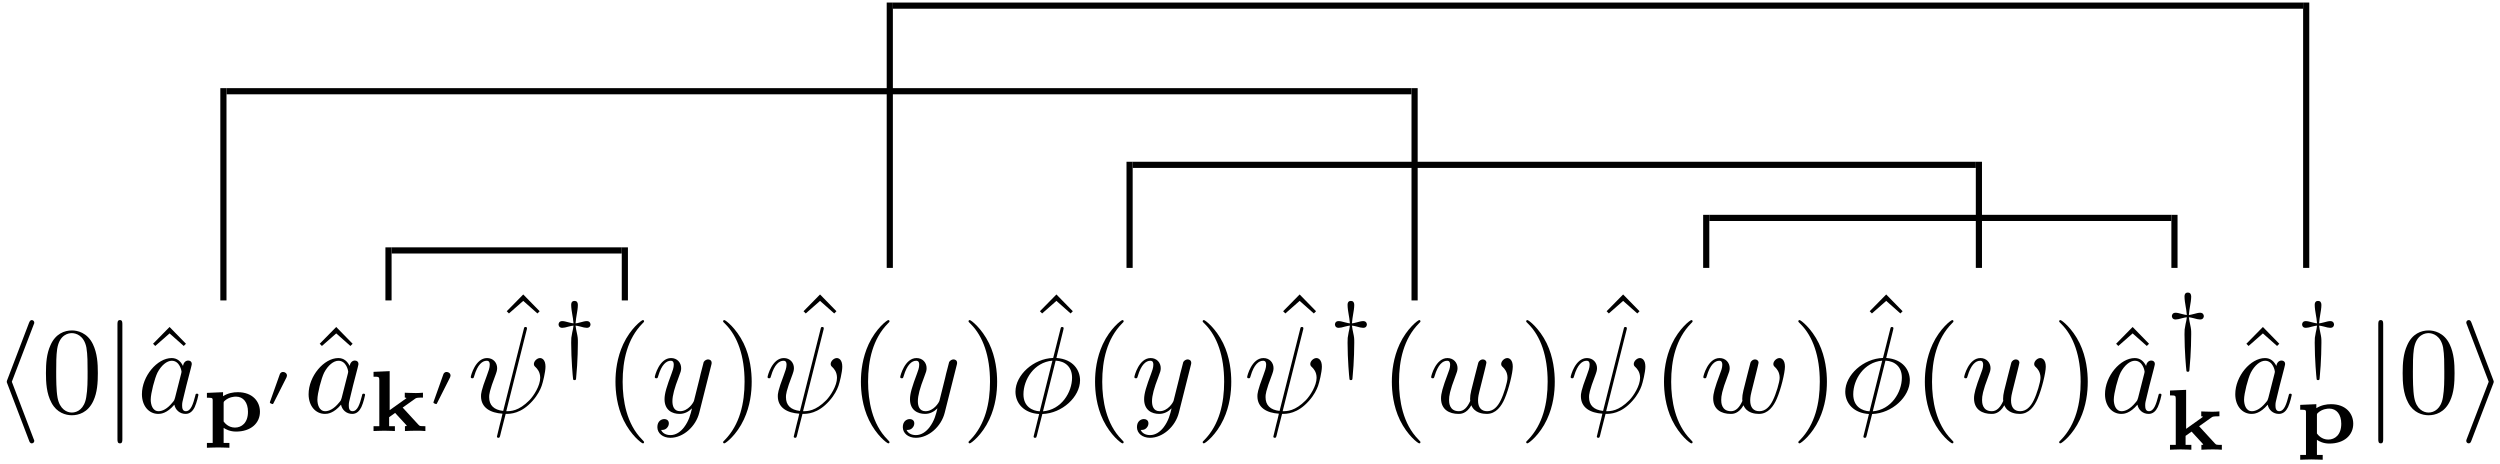
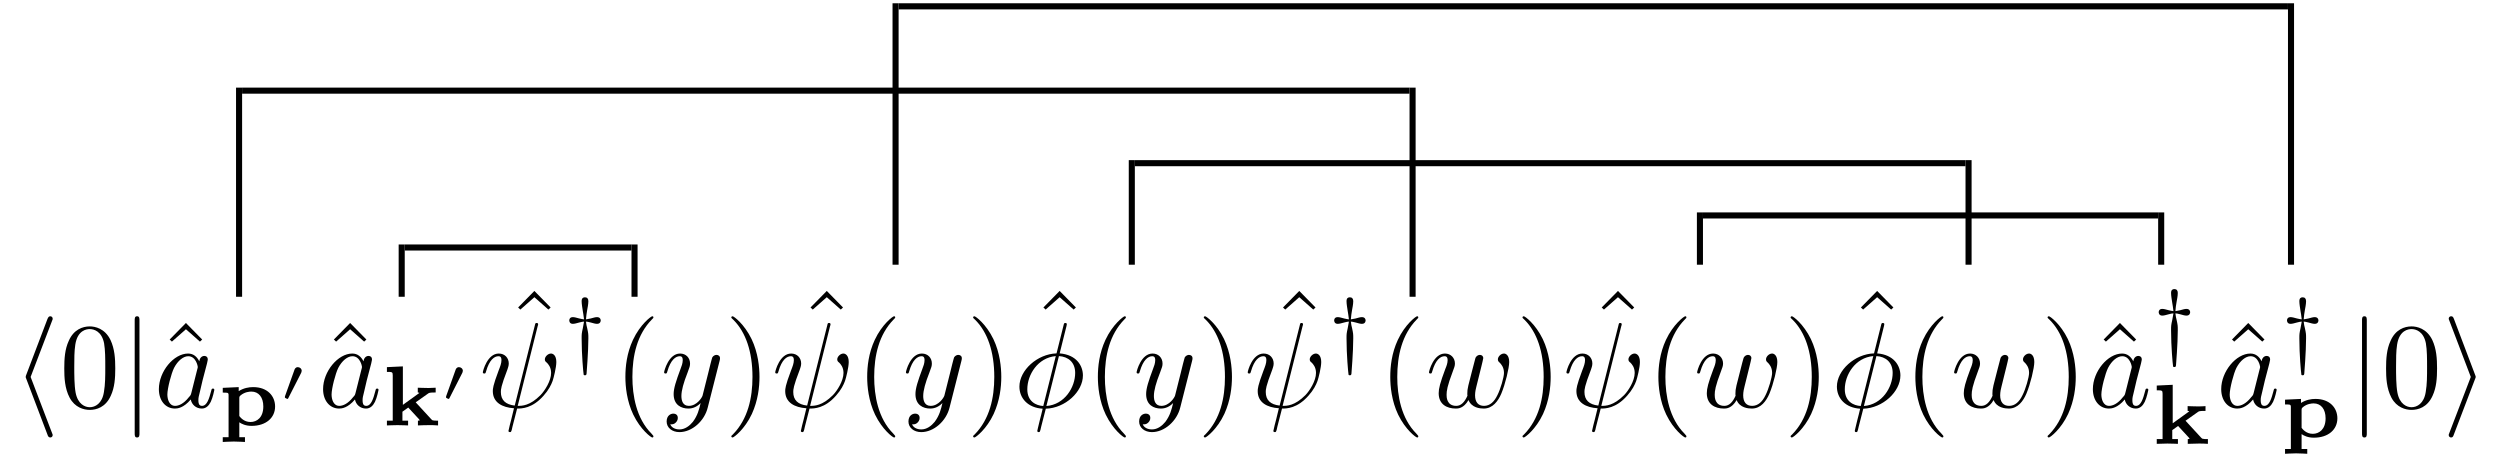
- <svg xmlns="http://www.w3.org/2000/svg" xmlns:xlink="http://www.w3.org/1999/xlink" width="724pt" height="134.36pt" viewBox="0 0 724 134.36">
+ <svg xmlns="http://www.w3.org/2000/svg" xmlns:xlink="http://www.w3.org/1999/xlink" width="262pt" height="49.13pt" viewBox="0 0 262 49.13">
  <defs>
    <g>
      <g id="glyph-0-0">
-         <path d="M 11.703 -25.422 C 11.891 -25.812 11.891 -25.891 11.891 -26.062 C 11.891 -26.453 11.562 -26.781 11.172 -26.781 C 10.859 -26.781 10.609 -26.594 10.359 -25.953 L 4.109 -9.562 C 4.031 -9.359 3.922 -9.141 3.922 -8.922 C 3.922 -8.812 3.922 -8.75 4.109 -8.312 L 10.359 8.062 C 10.5 8.469 10.672 8.922 11.172 8.922 C 11.562 8.922 11.891 8.609 11.891 8.219 C 11.891 8.109 11.891 8.031 11.703 7.641 L 5.391 -8.922 Z M 11.703 -25.422 " />
+         <path d="M 4.172 -9.062 C 4.234 -9.203 4.234 -9.219 4.234 -9.281 C 4.234 -9.422 4.125 -9.531 3.984 -9.531 C 3.859 -9.531 3.781 -9.469 3.688 -9.25 L 1.469 -3.406 C 1.438 -3.328 1.406 -3.25 1.406 -3.172 C 1.406 -3.141 1.406 -3.109 1.469 -2.969 L 3.688 2.875 C 3.734 3.016 3.797 3.172 3.984 3.172 C 4.125 3.172 4.234 3.062 4.234 2.922 C 4.234 2.891 4.234 2.859 4.172 2.719 L 1.922 -3.172 Z M 4.172 -9.062 " />
      </g>
      <g id="glyph-0-1">
-         <path d="M 9.75 -8.312 C 9.922 -8.75 9.922 -8.812 9.922 -8.922 C 9.922 -9.031 9.922 -9.109 9.75 -9.531 L 3.5 -25.953 C 3.281 -26.562 3.078 -26.781 2.672 -26.781 C 2.281 -26.781 1.969 -26.453 1.969 -26.062 C 1.969 -25.953 1.969 -25.891 2.141 -25.484 L 8.469 -8.922 L 2.141 7.562 C 1.969 7.969 1.969 8.031 1.969 8.219 C 1.969 8.609 2.281 8.922 2.672 8.922 C 3.141 8.922 3.281 8.562 3.422 8.219 Z M 9.75 -8.312 " />
+         <path d="M 3.469 -2.969 C 3.531 -3.109 3.531 -3.141 3.531 -3.172 C 3.531 -3.219 3.531 -3.25 3.469 -3.391 L 1.25 -9.25 C 1.172 -9.469 1.094 -9.531 0.953 -9.531 C 0.812 -9.531 0.703 -9.422 0.703 -9.281 C 0.703 -9.25 0.703 -9.219 0.766 -9.078 L 3.016 -3.172 L 0.766 2.703 C 0.703 2.844 0.703 2.859 0.703 2.922 C 0.703 3.062 0.812 3.172 0.953 3.172 C 1.125 3.172 1.172 3.047 1.219 2.922 Z M 3.469 -2.969 " />
      </g>
      <g id="glyph-1-0">
-         <path d="M 16.422 -11.422 C 16.422 -14.281 16.25 -17.141 15 -19.781 C 13.359 -23.203 10.422 -23.781 8.922 -23.781 C 6.781 -23.781 4.172 -22.844 2.719 -19.531 C 1.578 -17.062 1.391 -14.281 1.391 -11.422 C 1.391 -8.75 1.531 -5.531 3 -2.828 C 4.531 0.078 7.141 0.781 8.891 0.781 C 10.812 0.781 13.531 0.031 15.109 -3.359 C 16.25 -5.812 16.422 -8.609 16.422 -11.422 Z M 8.891 0 C 7.5 0 5.391 -0.891 4.75 -4.312 C 4.359 -6.469 4.359 -9.75 4.359 -11.859 C 4.359 -14.141 4.359 -16.5 4.641 -18.422 C 5.312 -22.672 8 -23 8.891 -23 C 10.062 -23 12.422 -22.344 13.109 -18.812 C 13.453 -16.812 13.453 -14.109 13.453 -11.859 C 13.453 -9.172 13.453 -6.75 13.062 -4.469 C 12.531 -1.078 10.5 0 8.891 0 Z M 8.891 0 " />
+         <path d="M 5.844 -4.062 C 5.844 -5.094 5.781 -6.109 5.344 -7.047 C 4.75 -8.266 3.719 -8.469 3.172 -8.469 C 2.422 -8.469 1.484 -8.141 0.969 -6.953 C 0.562 -6.078 0.5 -5.094 0.5 -4.062 C 0.5 -3.109 0.547 -1.969 1.062 -1 C 1.609 0.031 2.547 0.281 3.172 0.281 C 3.859 0.281 4.828 0.016 5.375 -1.203 C 5.781 -2.078 5.844 -3.062 5.844 -4.062 Z M 3.172 0 C 2.672 0 1.922 -0.312 1.688 -1.531 C 1.547 -2.297 1.547 -3.469 1.547 -4.219 C 1.547 -5.031 1.547 -5.875 1.656 -6.562 C 1.891 -8.078 2.844 -8.188 3.172 -8.188 C 3.594 -8.188 4.422 -7.969 4.672 -6.703 C 4.797 -5.984 4.797 -5.031 4.797 -4.219 C 4.797 -3.266 4.797 -2.406 4.656 -1.594 C 4.469 -0.375 3.734 0 3.172 0 Z M 3.172 0 " />
      </g>
      <g id="glyph-1-1">
-         <path d="M 8.922 -24.781 L 4.141 -19.922 L 4.781 -19.281 L 8.922 -22.922 L 13.031 -19.281 L 13.672 -19.922 Z M 8.922 -24.781 " />
+         <path d="M 3.172 -8.828 L 1.469 -7.094 L 1.703 -6.875 L 3.172 -8.172 L 4.641 -6.875 L 4.875 -7.094 Z M 3.172 -8.828 " />
      </g>
      <g id="glyph-1-2">
-         <path d="M 11.812 8.562 C 11.812 8.469 11.812 8.391 11.203 7.781 C 6.75 3.281 5.609 -3.469 5.609 -8.922 C 5.609 -15.141 6.969 -21.344 11.359 -25.812 C 11.812 -26.234 11.812 -26.312 11.812 -26.422 C 11.812 -26.672 11.672 -26.781 11.453 -26.781 C 11.109 -26.781 7.891 -24.344 5.781 -19.812 C 3.969 -15.891 3.531 -11.922 3.531 -8.922 C 3.531 -6.141 3.922 -1.828 5.891 2.219 C 8.031 6.609 11.109 8.922 11.453 8.922 C 11.672 8.922 11.812 8.812 11.812 8.562 Z M 11.812 8.562 " />
+         <path d="M 4.203 3.047 C 4.203 3.016 4.203 2.984 4 2.766 C 2.406 1.172 2 -1.234 2 -3.172 C 2 -5.391 2.484 -7.609 4.047 -9.203 C 4.203 -9.344 4.203 -9.375 4.203 -9.406 C 4.203 -9.5 4.156 -9.531 4.078 -9.531 C 3.953 -9.531 2.812 -8.672 2.062 -7.062 C 1.406 -5.656 1.266 -4.25 1.266 -3.172 C 1.266 -2.188 1.406 -0.656 2.094 0.781 C 2.859 2.359 3.953 3.172 4.078 3.172 C 4.156 3.172 4.203 3.141 4.203 3.047 Z M 4.203 3.047 " />
      </g>
      <g id="glyph-1-3">
-         <path d="M 10.312 -8.922 C 10.312 -11.703 9.922 -16.031 7.969 -20.062 C 5.812 -24.453 2.75 -26.781 2.391 -26.781 C 2.172 -26.781 2.031 -26.641 2.031 -26.422 C 2.031 -26.312 2.031 -26.234 2.719 -25.594 C 6.219 -22.062 8.25 -16.391 8.25 -8.922 C 8.25 -2.828 6.922 3.469 2.5 7.969 C 2.031 8.391 2.031 8.469 2.031 8.562 C 2.031 8.781 2.172 8.922 2.391 8.922 C 2.75 8.922 5.969 6.5 8.062 1.969 C 9.891 -1.969 10.312 -5.922 10.312 -8.922 Z M 10.312 -8.922 " />
+         <path d="M 3.672 -3.172 C 3.672 -4.172 3.531 -5.703 2.844 -7.141 C 2.078 -8.719 0.984 -9.531 0.859 -9.531 C 0.781 -9.531 0.719 -9.484 0.719 -9.406 C 0.719 -9.375 0.719 -9.344 0.969 -9.125 C 2.219 -7.859 2.938 -5.844 2.938 -3.172 C 2.938 -1 2.469 1.234 0.891 2.844 C 0.719 2.984 0.719 3.016 0.719 3.047 C 0.719 3.125 0.781 3.172 0.859 3.172 C 0.984 3.172 2.125 2.312 2.875 0.703 C 3.516 -0.703 3.672 -2.109 3.672 -3.172 Z M 3.672 -3.172 " />
      </g>
      <g id="glyph-2-0">
-         <path d="M 5.672 -25.484 C 5.672 -26.141 5.672 -26.781 4.969 -26.781 C 4.25 -26.781 4.25 -26.141 4.25 -25.484 L 4.25 7.641 C 4.25 8.281 4.25 8.922 4.969 8.922 C 5.672 8.922 5.672 8.281 5.672 7.641 Z M 5.672 -25.484 " />
+         <path d="M 2.016 -9.078 C 2.016 -9.312 2.016 -9.531 1.766 -9.531 C 1.516 -9.531 1.516 -9.312 1.516 -9.078 L 1.516 2.719 C 1.516 2.953 1.516 3.172 1.766 3.172 C 2.016 3.172 2.016 2.953 2.016 2.719 Z M 2.016 -9.078 " />
      </g>
      <g id="glyph-3-0">
-         <path d="M 13.312 -13.5 C 12.672 -14.812 11.641 -15.781 10.031 -15.781 C 5.859 -15.781 1.422 -10.531 1.422 -5.312 C 1.422 -1.969 3.391 0.391 6.172 0.391 C 6.891 0.391 8.672 0.25 10.812 -2.281 C 11.109 -0.781 12.359 0.391 14.062 0.391 C 15.312 0.391 16.141 -0.422 16.703 -1.578 C 17.312 -2.859 17.781 -5.031 17.781 -5.109 C 17.781 -5.469 17.453 -5.469 17.359 -5.469 C 17 -5.469 16.953 -5.312 16.859 -4.812 C 16.25 -2.5 15.609 -0.391 14.141 -0.391 C 13.172 -0.391 13.062 -1.328 13.062 -2.031 C 13.062 -2.828 13.141 -3.109 13.531 -4.672 C 13.922 -6.172 14 -6.531 14.312 -7.891 L 15.609 -12.891 C 15.859 -13.891 15.859 -13.953 15.859 -14.109 C 15.859 -14.703 15.422 -15.062 14.812 -15.062 C 13.953 -15.062 13.422 -14.281 13.312 -13.5 Z M 11 -4.25 C 10.812 -3.609 10.812 -3.531 10.281 -2.922 C 8.719 -0.969 7.25 -0.391 6.25 -0.391 C 4.469 -0.391 3.969 -2.359 3.969 -3.75 C 3.969 -5.531 5.109 -9.922 5.922 -11.562 C 7.031 -13.672 8.641 -15 10.062 -15 C 12.391 -15 12.891 -12.062 12.891 -11.859 C 12.891 -11.641 12.812 -11.422 12.781 -11.25 Z M 11 -4.25 " />
+         <path d="M 4.75 -4.812 C 4.516 -5.281 4.141 -5.625 3.578 -5.625 C 2.078 -5.625 0.516 -3.75 0.516 -1.891 C 0.516 -0.703 1.203 0.141 2.203 0.141 C 2.453 0.141 3.094 0.094 3.859 -0.812 C 3.953 -0.281 4.406 0.141 5.016 0.141 C 5.453 0.141 5.75 -0.156 5.953 -0.562 C 6.172 -1.016 6.328 -1.797 6.328 -1.812 C 6.328 -1.953 6.219 -1.953 6.188 -1.953 C 6.047 -1.953 6.047 -1.891 6 -1.719 C 5.781 -0.891 5.562 -0.141 5.031 -0.141 C 4.688 -0.141 4.656 -0.469 4.656 -0.719 C 4.656 -1 4.688 -1.109 4.828 -1.672 C 4.953 -2.203 4.984 -2.328 5.094 -2.812 L 5.562 -4.594 C 5.641 -4.953 5.641 -4.969 5.641 -5.031 C 5.641 -5.234 5.5 -5.375 5.281 -5.375 C 4.969 -5.375 4.781 -5.094 4.75 -4.812 Z M 3.922 -1.516 C 3.859 -1.281 3.859 -1.266 3.656 -1.047 C 3.109 -0.344 2.578 -0.141 2.219 -0.141 C 1.594 -0.141 1.406 -0.844 1.406 -1.328 C 1.406 -1.969 1.812 -3.531 2.109 -4.125 C 2.5 -4.875 3.078 -5.344 3.594 -5.344 C 4.406 -5.344 4.594 -4.297 4.594 -4.219 C 4.594 -4.141 4.562 -4.062 4.547 -4 Z M 3.922 -1.516 " />
      </g>
      <g id="glyph-3-1">
-         <path d="M 17.359 -13.609 C 17.5 -14.109 17.5 -14.172 17.5 -14.422 C 17.5 -15.062 17 -15.391 16.453 -15.391 C 16.109 -15.391 15.531 -15.172 15.203 -14.641 C 15.141 -14.453 14.859 -13.359 14.703 -12.703 C 14.453 -11.781 14.203 -10.812 14 -9.859 L 12.391 -3.422 C 12.25 -2.891 10.719 -0.391 8.359 -0.391 C 6.531 -0.391 6.141 -1.969 6.141 -3.281 C 6.141 -4.922 6.75 -7.141 7.969 -10.281 C 8.531 -11.75 8.672 -12.141 8.672 -12.859 C 8.672 -14.453 7.531 -15.781 5.75 -15.781 C 2.359 -15.781 1.031 -10.609 1.031 -10.281 C 1.031 -9.922 1.391 -9.922 1.469 -9.922 C 1.828 -9.922 1.859 -10 2.031 -10.562 C 3 -13.922 4.422 -15 5.641 -15 C 5.922 -15 6.531 -15 6.531 -13.859 C 6.531 -12.953 6.172 -12.031 5.922 -11.359 C 4.5 -7.562 3.859 -5.531 3.859 -3.859 C 3.859 -0.672 6.109 0.391 8.219 0.391 C 9.609 0.391 10.812 -0.219 11.812 -1.219 C 11.359 0.641 10.922 2.391 9.5 4.281 C 8.562 5.5 7.219 6.531 5.562 6.531 C 5.062 6.531 3.469 6.422 2.859 5.031 C 3.422 5.031 3.891 5.031 4.391 4.609 C 4.75 4.281 5.109 3.812 5.109 3.141 C 5.109 2.031 4.141 1.891 3.781 1.891 C 2.969 1.891 1.781 2.469 1.781 4.219 C 1.781 6 3.359 7.312 5.562 7.312 C 9.25 7.312 12.922 4.062 13.922 0.031 Z M 17.359 -13.609 " />
+         <path d="M 6.188 -4.844 C 6.234 -5.031 6.234 -5.047 6.234 -5.141 C 6.234 -5.375 6.047 -5.484 5.859 -5.484 C 5.734 -5.484 5.531 -5.406 5.422 -5.219 C 5.391 -5.156 5.297 -4.75 5.234 -4.531 C 5.156 -4.203 5.062 -3.859 4.984 -3.516 L 4.406 -1.219 C 4.359 -1.031 3.812 -0.141 2.969 -0.141 C 2.328 -0.141 2.188 -0.703 2.188 -1.172 C 2.188 -1.75 2.406 -2.547 2.844 -3.656 C 3.047 -4.188 3.094 -4.328 3.094 -4.578 C 3.094 -5.156 2.688 -5.625 2.047 -5.625 C 0.844 -5.625 0.375 -3.781 0.375 -3.656 C 0.375 -3.531 0.5 -3.531 0.516 -3.531 C 0.656 -3.531 0.656 -3.562 0.719 -3.766 C 1.062 -4.953 1.578 -5.344 2.016 -5.344 C 2.109 -5.344 2.328 -5.344 2.328 -4.938 C 2.328 -4.609 2.203 -4.281 2.109 -4.047 C 1.609 -2.703 1.375 -1.969 1.375 -1.375 C 1.375 -0.234 2.172 0.141 2.922 0.141 C 3.422 0.141 3.859 -0.078 4.203 -0.438 C 4.047 0.234 3.891 0.859 3.391 1.531 C 3.047 1.953 2.562 2.328 1.984 2.328 C 1.812 2.328 1.234 2.297 1.016 1.797 C 1.219 1.797 1.391 1.797 1.562 1.641 C 1.688 1.531 1.812 1.359 1.812 1.125 C 1.812 0.719 1.469 0.672 1.344 0.672 C 1.062 0.672 0.641 0.875 0.641 1.5 C 0.641 2.141 1.203 2.609 1.984 2.609 C 3.297 2.609 4.609 1.453 4.953 0.016 Z M 6.188 -4.844 " />
      </g>
      <g id="glyph-3-2">
-         <path d="M 16.5 -12.109 C 16.672 -12.891 17.031 -14.203 17.031 -14.422 C 17.031 -15.062 16.531 -15.391 16 -15.391 C 15.562 -15.391 14.922 -15.109 14.672 -14.391 C 14.562 -14.141 12.891 -7.312 12.641 -6.391 C 12.391 -5.312 12.312 -4.672 12.312 -4.031 C 12.312 -3.641 12.312 -3.578 12.359 -3.391 C 11.531 -1.5 10.469 -0.391 9.062 -0.391 C 6.219 -0.391 6.219 -3.031 6.219 -3.641 C 6.219 -4.781 6.391 -6.172 8.062 -10.562 C 8.469 -11.641 8.672 -12.141 8.672 -12.859 C 8.672 -14.453 7.5 -15.781 5.75 -15.781 C 2.359 -15.781 1.031 -10.609 1.031 -10.281 C 1.031 -9.922 1.391 -9.922 1.469 -9.922 C 1.828 -9.922 1.859 -10 2.031 -10.562 C 3 -13.891 4.391 -15 5.641 -15 C 5.969 -15 6.531 -14.953 6.531 -13.812 C 6.531 -12.922 6.141 -11.922 5.891 -11.312 C 4.312 -7.109 3.891 -5.469 3.891 -4.109 C 3.891 -0.859 6.281 0.391 8.969 0.391 C 9.562 0.391 11.25 0.391 12.672 -2.109 C 13.609 0.172 16.062 0.391 17.141 0.391 C 19.812 0.391 21.391 -1.859 22.312 -4 C 23.531 -6.781 24.672 -11.562 24.672 -13.281 C 24.672 -15.25 23.703 -15.781 23.094 -15.781 C 22.203 -15.781 21.312 -14.859 21.312 -14.062 C 21.312 -13.609 21.531 -13.391 21.844 -13.109 C 22.25 -12.703 23.141 -11.781 23.141 -10.062 C 23.141 -8.859 22.094 -5.359 21.172 -3.531 C 20.25 -1.641 19 -0.391 17.25 -0.391 C 15.562 -0.391 14.609 -1.469 14.609 -3.5 C 14.609 -4.5 14.859 -5.609 15 -6.109 Z M 16.5 -12.109 " />
+         <path d="M 5.875 -4.312 C 5.938 -4.594 6.062 -5.062 6.062 -5.141 C 6.062 -5.375 5.891 -5.484 5.703 -5.484 C 5.547 -5.484 5.312 -5.375 5.234 -5.125 C 5.188 -5.031 4.594 -2.609 4.5 -2.281 C 4.406 -1.891 4.391 -1.672 4.391 -1.438 C 4.391 -1.297 4.391 -1.266 4.406 -1.203 C 4.109 -0.531 3.734 -0.141 3.234 -0.141 C 2.219 -0.141 2.219 -1.078 2.219 -1.297 C 2.219 -1.703 2.281 -2.203 2.875 -3.766 C 3.016 -4.141 3.094 -4.328 3.094 -4.578 C 3.094 -5.156 2.672 -5.625 2.047 -5.625 C 0.844 -5.625 0.375 -3.781 0.375 -3.656 C 0.375 -3.531 0.5 -3.531 0.516 -3.531 C 0.656 -3.531 0.656 -3.562 0.719 -3.766 C 1.062 -4.953 1.562 -5.344 2.016 -5.344 C 2.125 -5.344 2.328 -5.328 2.328 -4.922 C 2.328 -4.609 2.188 -4.25 2.094 -4.031 C 1.531 -2.531 1.391 -1.953 1.391 -1.469 C 1.391 -0.312 2.234 0.141 3.188 0.141 C 3.406 0.141 4 0.141 4.516 -0.75 C 4.844 0.062 5.719 0.141 6.109 0.141 C 7.062 0.141 7.625 -0.656 7.953 -1.422 C 8.375 -2.422 8.781 -4.125 8.781 -4.734 C 8.781 -5.438 8.438 -5.625 8.234 -5.625 C 7.906 -5.625 7.594 -5.297 7.594 -5.016 C 7.594 -4.844 7.672 -4.766 7.781 -4.672 C 7.922 -4.531 8.234 -4.203 8.234 -3.594 C 8.234 -3.156 7.875 -1.906 7.547 -1.266 C 7.219 -0.578 6.766 -0.141 6.141 -0.141 C 5.547 -0.141 5.203 -0.516 5.203 -1.25 C 5.203 -1.609 5.297 -2 5.344 -2.172 Z M 5.875 -4.312 " />
      </g>
      <g id="glyph-4-0">
-         <path d="M 7.891 3.453 L 6.219 3.453 L 6.219 -0.922 C 6.844 -0.5 8.062 0.156 9.812 0.156 C 14.109 0.156 16.734 -2.281 16.734 -5.578 C 16.734 -8.594 14.562 -11.25 10.312 -11.25 C 9.016 -11.25 7.5 -11 6.047 -10.094 L 6.047 -11.25 L 1.375 -11.047 L 1.375 -9.641 C 1.797 -9.641 2.297 -9.641 2.625 -9.594 C 3.047 -9.516 3.047 -9.25 3.047 -8.766 L 3.047 3.453 L 1.375 3.453 L 1.375 4.844 C 1.406 4.844 3.422 4.75 4.625 4.75 C 5.844 4.75 7.875 4.844 7.891 4.844 Z M 6.219 -8 C 6.219 -8.469 6.25 -8.5 6.594 -8.812 C 7.797 -9.875 9.266 -9.969 9.797 -9.969 C 11.922 -9.969 13.266 -8.266 13.266 -5.578 C 13.266 -2.328 11.391 -1 9.5 -1 C 7.594 -1 6.516 -2.344 6.219 -2.766 Z M 6.219 -8 " />
+         <path d="M 2.812 1.234 L 2.219 1.234 L 2.219 -0.328 C 2.438 -0.172 2.875 0.047 3.5 0.047 C 5.031 0.047 5.969 -0.812 5.969 -1.984 C 5.969 -3.062 5.188 -4.016 3.672 -4.016 C 3.219 -4.016 2.672 -3.922 2.156 -3.594 L 2.156 -4.016 L 0.484 -3.938 L 0.484 -3.438 C 0.641 -3.438 0.812 -3.438 0.938 -3.422 C 1.094 -3.391 1.094 -3.297 1.094 -3.125 L 1.094 1.234 L 0.484 1.234 L 0.484 1.734 C 0.5 1.734 1.219 1.688 1.641 1.688 C 2.078 1.688 2.812 1.734 2.812 1.734 Z M 2.219 -2.844 C 2.219 -3.016 2.234 -3.031 2.344 -3.141 C 2.781 -3.516 3.297 -3.547 3.484 -3.547 C 4.25 -3.547 4.734 -2.953 4.734 -1.984 C 4.734 -0.828 4.062 -0.359 3.391 -0.359 C 2.703 -0.359 2.328 -0.844 2.219 -0.984 Z M 2.219 -2.844 " />
      </g>
      <g id="glyph-4-1">
-         <path d="M 6.047 -6.047 L 6.047 -17.344 L 1.375 -17.141 L 1.375 -15.734 C 2.891 -15.734 3.047 -15.734 3.047 -14.719 L 3.047 -1.406 L 1.375 -1.406 L 1.375 0 C 1.531 0 3.391 -0.094 4.469 -0.094 C 5.672 -0.094 7.547 0 7.562 0 L 7.562 -1.406 L 5.891 -1.406 L 5.891 -4.016 L 7.625 -5.25 L 10.766 -1.828 C 10.969 -1.594 11 -1.578 11 -1.547 C 11 -1.406 10.672 -1.406 10.469 -1.406 L 10.469 0 C 11.547 -0.047 12.641 -0.094 13.719 -0.094 C 14.609 -0.094 15.484 -0.078 16.391 0 L 16.391 -1.406 C 15.641 -1.406 15.109 -1.406 14.891 -1.469 C 14.719 -1.5 14.672 -1.547 14.359 -1.844 L 9.812 -6.797 L 13.391 -9.344 C 13.734 -9.594 13.891 -9.688 15.688 -9.688 L 15.688 -11.094 C 15.016 -11.047 14.312 -11 13.641 -11 C 12.547 -11 10.547 -11.094 10.422 -11.094 L 10.422 -9.688 C 10.75 -9.688 10.812 -9.625 10.922 -9.547 C 10.875 -9.5 10.688 -9.375 10.625 -9.312 Z M 6.047 -6.047 " />
+         <path d="M 2.156 -2.156 L 2.156 -6.188 L 0.484 -6.109 L 0.484 -5.609 C 1.031 -5.609 1.094 -5.609 1.094 -5.25 L 1.094 -0.5 L 0.484 -0.5 L 0.484 0 C 0.547 0 1.219 -0.031 1.594 -0.031 C 2.016 -0.031 2.688 0 2.703 0 L 2.703 -0.5 L 2.109 -0.5 L 2.109 -1.438 L 2.719 -1.875 L 3.844 -0.656 C 3.906 -0.562 3.922 -0.562 3.922 -0.547 C 3.922 -0.5 3.797 -0.5 3.734 -0.5 L 3.734 0 C 4.109 -0.016 4.5 -0.031 4.891 -0.031 C 5.203 -0.031 5.516 -0.031 5.844 0 L 5.844 -0.5 C 5.578 -0.5 5.391 -0.5 5.312 -0.531 C 5.25 -0.531 5.234 -0.547 5.125 -0.656 L 3.5 -2.422 L 4.781 -3.328 C 4.906 -3.422 4.953 -3.453 5.594 -3.453 L 5.594 -3.953 C 5.359 -3.938 5.109 -3.922 4.859 -3.922 C 4.469 -3.922 3.766 -3.953 3.719 -3.953 L 3.719 -3.453 C 3.828 -3.453 3.859 -3.422 3.891 -3.406 C 3.875 -3.391 3.812 -3.344 3.781 -3.328 Z M 2.156 -2.156 " />
      </g>
      <g id="glyph-5-0">
-         <path d="M 6.422 -8.297 C 6.438 -8.312 6.609 -8.656 6.609 -8.922 C 6.609 -9.562 6.031 -9.969 5.5 -9.969 C 4.766 -9.969 4.562 -9.422 4.484 -9.156 L 1.734 -1.422 C 1.656 -1.219 1.656 -1.156 1.656 -1.141 C 1.656 -0.859 2.406 -0.672 2.422 -0.672 C 2.594 -0.672 2.625 -0.766 2.734 -0.984 Z M 6.422 -8.297 " />
+         <path d="M 2.297 -2.953 C 2.297 -2.969 2.359 -3.078 2.359 -3.172 C 2.359 -3.406 2.156 -3.562 1.953 -3.562 C 1.703 -3.562 1.625 -3.359 1.594 -3.266 L 0.609 -0.516 C 0.594 -0.438 0.594 -0.406 0.594 -0.406 C 0.594 -0.312 0.859 -0.234 0.859 -0.234 C 0.922 -0.234 0.938 -0.281 0.969 -0.344 Z M 2.297 -2.953 " />
      </g>
      <g id="glyph-6-0">
-         <path d="M 17.203 -23.844 C 17.25 -24 17.312 -24.203 17.312 -24.391 C 17.312 -24.75 17.062 -24.781 16.891 -24.781 C 16.531 -24.781 16.5 -24.703 16.359 -24.062 L 10.422 -0.469 C 7.719 -0.781 6.359 -2.109 6.359 -4.469 C 6.359 -5.172 6.359 -6.109 8.281 -11.109 C 8.422 -11.531 8.672 -12.141 8.672 -12.859 C 8.672 -14.453 7.531 -15.781 5.75 -15.781 C 2.359 -15.781 1.031 -10.609 1.031 -10.281 C 1.031 -9.922 1.391 -9.922 1.469 -9.922 C 1.828 -9.922 1.859 -10 2.031 -10.562 C 3 -13.953 4.422 -15 5.641 -15 C 5.922 -15 6.531 -15 6.531 -13.859 C 6.531 -12.922 6.172 -12.031 5.719 -10.781 C 4 -6.281 4 -5.359 4 -4.75 C 4 -1.359 6.781 0.109 10.219 0.328 C 9.922 1.609 9.922 1.672 9.422 3.578 C 9.312 3.969 8.609 6.859 8.609 6.969 C 8.609 7 8.609 7.312 9.031 7.312 C 9.109 7.312 9.281 7.312 9.359 7.172 C 9.469 7.109 9.672 6.219 9.781 5.719 L 11.141 0.391 C 12.453 0.391 15.609 0.391 18.953 -3.422 C 20.422 -5.062 21.172 -6.641 21.562 -7.719 C 21.891 -8.609 22.672 -11.703 22.672 -13.281 C 22.672 -15.281 21.703 -15.781 21.094 -15.781 C 20.203 -15.781 19.312 -14.859 19.312 -14.062 C 19.312 -13.609 19.531 -13.391 19.844 -13.109 C 20.25 -12.703 21.141 -11.781 21.141 -10.062 C 21.141 -7.781 19.281 -4.859 18.031 -3.578 C 14.891 -0.391 12.609 -0.391 11.312 -0.391 Z M 17.203 -23.844 " />
+         <path d="M 6.125 -8.5 C 6.141 -8.547 6.172 -8.625 6.172 -8.688 C 6.172 -8.812 6.078 -8.828 6.016 -8.828 C 5.891 -8.828 5.875 -8.797 5.828 -8.578 L 3.719 -0.172 C 2.75 -0.281 2.266 -0.75 2.266 -1.594 C 2.266 -1.844 2.266 -2.172 2.953 -3.953 C 3 -4.109 3.094 -4.328 3.094 -4.578 C 3.094 -5.156 2.688 -5.625 2.047 -5.625 C 0.844 -5.625 0.375 -3.781 0.375 -3.656 C 0.375 -3.531 0.5 -3.531 0.516 -3.531 C 0.656 -3.531 0.656 -3.562 0.719 -3.766 C 1.062 -4.969 1.578 -5.344 2.016 -5.344 C 2.109 -5.344 2.328 -5.344 2.328 -4.938 C 2.328 -4.609 2.203 -4.281 2.031 -3.844 C 1.422 -2.234 1.422 -1.906 1.422 -1.688 C 1.422 -0.484 2.422 0.031 3.641 0.109 C 3.531 0.578 3.531 0.594 3.359 1.266 C 3.312 1.406 3.062 2.438 3.062 2.484 C 3.062 2.5 3.062 2.609 3.219 2.609 C 3.25 2.609 3.312 2.609 3.328 2.562 C 3.375 2.531 3.453 2.219 3.484 2.031 L 3.969 0.141 C 4.438 0.141 5.562 0.141 6.75 -1.219 C 7.281 -1.812 7.547 -2.359 7.688 -2.75 C 7.797 -3.062 8.078 -4.172 8.078 -4.734 C 8.078 -5.438 7.734 -5.625 7.516 -5.625 C 7.203 -5.625 6.875 -5.297 6.875 -5.016 C 6.875 -4.844 6.953 -4.766 7.078 -4.672 C 7.219 -4.531 7.531 -4.203 7.531 -3.594 C 7.531 -2.766 6.875 -1.734 6.422 -1.266 C 5.297 -0.141 4.484 -0.141 4.031 -0.141 Z M 6.125 -8.5 " />
      </g>
      <g id="glyph-6-1">
-         <path d="M 15.609 -23.922 C 15.609 -24 15.703 -24.391 15.703 -24.422 C 15.703 -24.453 15.703 -24.781 15.281 -24.781 C 14.922 -24.781 14.891 -24.672 14.75 -24.062 L 12.672 -15.812 C 7 -15.641 1.75 -10.891 1.75 -6.031 C 1.75 -2.641 4.25 0.172 8.609 0.422 C 8.312 1.531 8.062 2.672 7.781 3.781 C 7.359 5.469 7 6.812 7 6.922 C 7 7.281 7.25 7.312 7.422 7.312 C 7.609 7.312 7.672 7.281 7.781 7.172 C 7.859 7.109 8.062 6.25 8.172 5.75 L 9.531 0.422 C 15.281 0.25 20.453 -4.562 20.453 -9.359 C 20.453 -12.172 18.562 -15.453 13.609 -15.812 Z M 8.781 -0.359 C 6.641 -0.469 4.062 -1.719 4.062 -5.281 C 4.062 -9.562 7.141 -14.562 12.453 -15.031 Z M 13.391 -15.031 C 16.109 -14.891 18.141 -13.25 18.141 -10.109 C 18.141 -5.891 15.062 -0.781 9.719 -0.359 Z M 13.391 -15.031 " />
+         <path d="M 5.562 -8.516 C 5.562 -8.547 5.594 -8.688 5.594 -8.703 C 5.594 -8.719 5.594 -8.828 5.438 -8.828 C 5.312 -8.828 5.297 -8.781 5.25 -8.578 L 4.516 -5.641 C 2.5 -5.578 0.625 -3.875 0.625 -2.156 C 0.625 -0.938 1.516 0.062 3.062 0.156 C 2.969 0.547 2.875 0.953 2.766 1.344 C 2.625 1.953 2.5 2.422 2.5 2.469 C 2.5 2.594 2.578 2.609 2.641 2.609 C 2.703 2.609 2.734 2.594 2.766 2.562 C 2.797 2.531 2.875 2.219 2.906 2.047 L 3.391 0.156 C 5.438 0.094 7.281 -1.625 7.281 -3.328 C 7.281 -4.344 6.609 -5.5 4.844 -5.641 Z M 3.125 -0.125 C 2.359 -0.172 1.453 -0.609 1.453 -1.875 C 1.453 -3.406 2.547 -5.188 4.438 -5.359 Z M 4.766 -5.359 C 5.734 -5.297 6.469 -4.719 6.469 -3.594 C 6.469 -2.094 5.375 -0.281 3.453 -0.125 Z M 4.766 -5.359 " />
      </g>
      <g id="glyph-7-0">
-         <path d="M 6.844 -10.438 C 7.219 -10.391 7.469 -10.375 8.219 -10.172 C 9.016 -9.938 9.625 -9.797 10.094 -9.797 C 11.062 -9.797 11.172 -10.547 11.172 -10.766 C 11.172 -10.969 11.062 -11.75 10.094 -11.75 C 9.625 -11.75 9.016 -11.594 8.219 -11.375 C 7.469 -11.172 7.219 -11.141 6.844 -11.094 C 6.891 -11.969 7.078 -13.016 7.203 -13.797 C 7.297 -14.297 7.516 -15.562 7.516 -16.438 C 7.516 -17.188 7.172 -17.594 6.547 -17.594 C 6.016 -17.594 5.578 -17.312 5.578 -16.438 C 5.578 -15.609 5.766 -14.359 5.922 -13.516 C 5.969 -13.234 6.203 -12.016 6.25 -11.094 C 5.875 -11.141 5.625 -11.172 4.875 -11.375 C 4.078 -11.594 3.469 -11.75 3 -11.75 C 2.031 -11.75 1.922 -11 1.922 -10.766 C 1.922 -10.562 2.031 -9.797 3 -9.797 C 3.469 -9.797 4.078 -9.938 4.875 -10.172 C 5.625 -10.375 5.875 -10.391 6.25 -10.438 C 6.203 -9.812 6.016 -9.016 5.891 -8.5 C 5.578 -6.953 5.578 -6.766 5.578 -5.469 C 5.578 -0.656 6.047 4.469 6.125 4.969 C 6.141 5.203 6.203 5.344 6.547 5.344 C 6.922 5.344 6.953 5.203 7 4.844 C 7 4.828 7.203 2.641 7.297 1.125 C 7.422 -1.078 7.516 -3.266 7.516 -5.469 C 7.516 -6.766 7.516 -6.953 7.172 -8.547 C 7.125 -8.812 6.891 -9.812 6.844 -10.438 Z M 6.844 -10.438 " />
+         <path d="M 2.438 -3.719 C 2.578 -3.703 2.656 -3.703 2.938 -3.625 C 3.219 -3.547 3.422 -3.484 3.594 -3.484 C 3.953 -3.484 3.984 -3.766 3.984 -3.844 C 3.984 -3.906 3.953 -4.188 3.594 -4.188 C 3.422 -4.188 3.219 -4.125 2.938 -4.047 C 2.656 -3.984 2.578 -3.969 2.438 -3.953 C 2.453 -4.266 2.516 -4.641 2.562 -4.922 C 2.594 -5.094 2.688 -5.547 2.688 -5.859 C 2.688 -6.125 2.562 -6.266 2.328 -6.266 C 2.141 -6.266 1.984 -6.172 1.984 -5.859 C 1.984 -5.562 2.062 -5.125 2.109 -4.812 C 2.125 -4.719 2.203 -4.281 2.234 -3.953 C 2.094 -3.969 2 -3.984 1.734 -4.047 C 1.453 -4.125 1.234 -4.188 1.062 -4.188 C 0.719 -4.188 0.688 -3.922 0.688 -3.844 C 0.688 -3.766 0.719 -3.484 1.062 -3.484 C 1.234 -3.484 1.453 -3.547 1.734 -3.625 C 2 -3.703 2.094 -3.703 2.234 -3.719 C 2.203 -3.5 2.141 -3.219 2.109 -3.031 C 1.984 -2.469 1.984 -2.406 1.984 -1.953 C 1.984 -0.234 2.156 1.594 2.188 1.766 C 2.188 1.859 2.203 1.906 2.328 1.906 C 2.469 1.906 2.469 1.859 2.5 1.734 C 2.5 1.719 2.562 0.938 2.594 0.406 C 2.641 -0.391 2.688 -1.172 2.688 -1.953 C 2.688 -2.406 2.688 -2.469 2.562 -3.047 C 2.531 -3.141 2.453 -3.5 2.438 -3.719 Z M 2.438 -3.719 " />
      </g>
    </g>
    <clipPath id="clip-0">
-       <path clip-rule="nonzero" d="M 256 0.18 L 259 0.18 L 259 79 L 256 79 Z M 256 0.18 " />
+       <path clip-rule="nonzero" d="M 93 0.062 L 95 0.062 L 95 29 L 93 29 Z M 93 0.062 " />
    </clipPath>
    <clipPath id="clip-1">
-       <path clip-rule="nonzero" d="M 257 0.18 L 668 0.18 L 668 3 L 257 3 Z M 257 0.18 " />
+       <path clip-rule="nonzero" d="M 93 0.062 L 241 0.062 L 241 1 L 93 1 Z M 93 0.062 " />
    </clipPath>
    <clipPath id="clip-2">
-       <path clip-rule="nonzero" d="M 666 0.18 L 669 0.18 L 669 79 L 666 79 Z M 666 0.18 " />
+       <path clip-rule="nonzero" d="M 239 0.062 L 241 0.062 L 241 29 L 239 29 Z M 239 0.062 " />
    </clipPath>
    <clipPath id="clip-3">
-       <path clip-rule="nonzero" d="M 1.715 92 L 10 92 L 10 129 L 1.715 129 Z M 1.715 92 " />
+       <path clip-rule="nonzero" d="M 2.281 33 L 6 33 L 6 46 L 2.281 46 Z M 2.281 33 " />
    </clipPath>
    <clipPath id="clip-4">
-       <path clip-rule="nonzero" d="M 666 117 L 682 117 L 682 133.543 L 666 133.543 Z M 666 117 " />
+       <path clip-rule="nonzero" d="M 239 41 L 245 41 L 245 47.895 L 239 47.895 Z M 239 41 " />
    </clipPath>
    <clipPath id="clip-5">
-       <path clip-rule="nonzero" d="M 714 92 L 722.281 92 L 722.281 129 L 714 129 Z M 714 92 " />
+       <path clip-rule="nonzero" d="M 256 33 L 259.719 33 L 259.719 46 L 256 46 Z M 256 33 " />
    </clipPath>
  </defs>
-   <path fill="none" stroke-width="0.498" stroke-linecap="butt" stroke-linejoin="miter" stroke="rgb(0%, 0%, 0%)" stroke-opacity="1" stroke-miterlimit="10" d="M -0 -0 L -0 17.158 " transform="matrix(3.582933, 0, 0, -3.582933, 64.69934, 87.00278)" />
-   <path fill="none" stroke-width="0.498" stroke-linecap="butt" stroke-linejoin="miter" stroke="rgb(0%, 0%, 0%)" stroke-opacity="1" stroke-miterlimit="10" d="M -0 0 L 95.781 0 " transform="matrix(3.582933, 0, 0, -3.582933, 65.59149, 26.41896)" />
-   <path fill="none" stroke-width="0.498" stroke-linecap="butt" stroke-linejoin="miter" stroke="rgb(0%, 0%, 0%)" stroke-opacity="1" stroke-miterlimit="10" d="M -0 -0 L -0 17.158 " transform="matrix(3.582933, 0, 0, -3.582933, 409.6642, 87.00278)" />
-   <path fill="none" stroke-width="0.498" stroke-linecap="butt" stroke-linejoin="miter" stroke="rgb(0%, 0%, 0%)" stroke-opacity="1" stroke-miterlimit="10" d="M 0 -0 L 0 4.289 " transform="matrix(3.582933, 0, 0, -3.582933, 112.51, 87.00278)" />
-   <path fill="none" stroke-width="0.498" stroke-linecap="butt" stroke-linejoin="miter" stroke="rgb(0%, 0%, 0%)" stroke-opacity="1" stroke-miterlimit="10" d="M 0 0 L 18.605 0 " transform="matrix(3.582933, 0, 0, -3.582933, 113.4022, 72.52414)" />
-   <path fill="none" stroke-width="0.498" stroke-linecap="butt" stroke-linejoin="miter" stroke="rgb(0%, 0%, 0%)" stroke-opacity="1" stroke-miterlimit="10" d="M -0 -0 L -0 4.289 " transform="matrix(3.582933, 0, 0, -3.582933, 180.9548, 87.00278)" />
+   <path fill="none" stroke-width="0.498" stroke-linecap="butt" stroke-linejoin="miter" stroke="rgb(0%, 0%, 0%)" stroke-opacity="1" stroke-miterlimit="10" d="M 0.001 -0.001 L 0.001 17.157 " transform="matrix(1.27738, 0, 0, -1.27738, 25.05371, 31.09988)" />
+   <path fill="none" stroke-width="0.498" stroke-linecap="butt" stroke-linejoin="miter" stroke="rgb(0%, 0%, 0%)" stroke-opacity="1" stroke-miterlimit="10" d="M -0.001 0.001 L 95.78 0.001 " transform="matrix(1.27738, 0, 0, -1.27738, 25.37178, 9.500661)" />
+   <path fill="none" stroke-width="0.498" stroke-linecap="butt" stroke-linejoin="miter" stroke="rgb(0%, 0%, 0%)" stroke-opacity="1" stroke-miterlimit="10" d="M -0.001 -0.001 L -0.001 17.157 " transform="matrix(1.27738, 0, 0, -1.27738, 148.0399, 31.09988)" />
+   <path fill="none" stroke-width="0.498" stroke-linecap="butt" stroke-linejoin="miter" stroke="rgb(0%, 0%, 0%)" stroke-opacity="1" stroke-miterlimit="10" d="M -0.001 -0.001 L -0.001 4.289 " transform="matrix(1.27738, 0, 0, -1.27738, 42.09907, 31.09988)" />
+   <path fill="none" stroke-width="0.498" stroke-linecap="butt" stroke-linejoin="miter" stroke="rgb(0%, 0%, 0%)" stroke-opacity="1" stroke-miterlimit="10" d="M 0.001 0 L 18.606 0 " transform="matrix(1.27738, 0, 0, -1.27738, 42.41714, 25.93799)" />
+   <path fill="none" stroke-width="0.498" stroke-linecap="butt" stroke-linejoin="miter" stroke="rgb(0%, 0%, 0%)" stroke-opacity="1" stroke-miterlimit="10" d="M -0.001 -0.001 L -0.001 4.289 " transform="matrix(1.27738, 0, 0, -1.27738, 66.50086, 31.09988)" />
  <g clip-path="url(#clip-0)">
-     <path fill="none" stroke-width="0.498" stroke-linecap="butt" stroke-linejoin="miter" stroke="rgb(0%, 0%, 0%)" stroke-opacity="1" stroke-miterlimit="10" d="M 0 0 L 0 21.448 " transform="matrix(3.582933, 0, 0, -3.582933, 257.6833, 77.58325)" />
+     <path fill="none" stroke-width="0.498" stroke-linecap="butt" stroke-linejoin="miter" stroke="rgb(0%, 0%, 0%)" stroke-opacity="1" stroke-miterlimit="10" d="M -0 -0 L -0 21.449 " transform="matrix(1.27738, 0, 0, -1.27738, 93.85595, 27.74165)" />
  </g>
  <g clip-path="url(#clip-1)">
-     <path fill="none" stroke-width="0.498" stroke-linecap="butt" stroke-linejoin="miter" stroke="rgb(0%, 0%, 0%)" stroke-opacity="1" stroke-miterlimit="10" d="M -0 -0 L 113.987 -0 " transform="matrix(3.582933, 0, 0, -3.582933, 258.5754, 1.632225)" />
+     <path fill="none" stroke-width="0.498" stroke-linecap="butt" stroke-linejoin="miter" stroke="rgb(0%, 0%, 0%)" stroke-opacity="1" stroke-miterlimit="10" d="M 0.001 -0 L 113.986 -0 " transform="matrix(1.27738, 0, 0, -1.27738, 94.17402, 0.663746)" />
  </g>
  <g clip-path="url(#clip-2)">
-     <path fill="none" stroke-width="0.498" stroke-linecap="butt" stroke-linejoin="miter" stroke="rgb(0%, 0%, 0%)" stroke-opacity="1" stroke-miterlimit="10" d="M -0 0 L -0 21.448 " transform="matrix(3.582933, 0, 0, -3.582933, 667.8754, 77.58325)" />
-   </g>
-   <path fill="none" stroke-width="0.498" stroke-linecap="butt" stroke-linejoin="miter" stroke="rgb(0%, 0%, 0%)" stroke-opacity="1" stroke-miterlimit="10" d="M 0 0 L 0 8.579 " transform="matrix(3.582933, 0, 0, -3.582933, 327.1277, 77.58325)" />
-   <path fill="none" stroke-width="0.498" stroke-linecap="butt" stroke-linejoin="miter" stroke="rgb(0%, 0%, 0%)" stroke-opacity="1" stroke-miterlimit="10" d="M -0 -0 L 68.15 -0 " transform="matrix(3.582933, 0, 0, -3.582933, 328.0234, 47.73741)" />
-   <path fill="none" stroke-width="0.498" stroke-linecap="butt" stroke-linejoin="miter" stroke="rgb(0%, 0%, 0%)" stroke-opacity="1" stroke-miterlimit="10" d="M 0 0 L 0 8.579 " transform="matrix(3.582933, 0, 0, -3.582933, 573.0889, 77.58325)" />
-   <path fill="none" stroke-width="0.498" stroke-linecap="butt" stroke-linejoin="miter" stroke="rgb(0%, 0%, 0%)" stroke-opacity="1" stroke-miterlimit="10" d="M 0 0 L 0 4.289 " transform="matrix(3.582933, 0, 0, -3.582933, 494.1246, 77.58325)" />
-   <path fill="none" stroke-width="0.498" stroke-linecap="butt" stroke-linejoin="miter" stroke="rgb(0%, 0%, 0%)" stroke-opacity="1" stroke-miterlimit="10" d="M -0 -0 L 37.346 -0 " transform="matrix(3.582933, 0, 0, -3.582933, 495.0168, 63.10461)" />
-   <path fill="none" stroke-width="0.498" stroke-linecap="butt" stroke-linejoin="miter" stroke="rgb(0%, 0%, 0%)" stroke-opacity="1" stroke-miterlimit="10" d="M 0.001 0 L 0.001 4.289 " transform="matrix(3.582933, 0, 0, -3.582933, 629.7208, 77.58325)" />
+     <path fill="none" stroke-width="0.498" stroke-linecap="butt" stroke-linejoin="miter" stroke="rgb(0%, 0%, 0%)" stroke-opacity="1" stroke-miterlimit="10" d="M 0.001 -0 L 0.001 21.449 " transform="matrix(1.27738, 0, 0, -1.27738, 240.0968, 27.74165)" />
+   </g>
+   <path fill="none" stroke-width="0.498" stroke-linecap="butt" stroke-linejoin="miter" stroke="rgb(0%, 0%, 0%)" stroke-opacity="1" stroke-miterlimit="10" d="M -0.001 -0 L -0.001 8.58 " transform="matrix(1.27738, 0, 0, -1.27738, 118.6141, 27.74165)" />
+   <path fill="none" stroke-width="0.498" stroke-linecap="butt" stroke-linejoin="miter" stroke="rgb(0%, 0%, 0%)" stroke-opacity="1" stroke-miterlimit="10" d="M 0 -0 L 68.151 -0 " transform="matrix(1.27738, 0, 0, -1.27738, 118.9335, 17.10107)" />
+   <path fill="none" stroke-width="0.498" stroke-linecap="butt" stroke-linejoin="miter" stroke="rgb(0%, 0%, 0%)" stroke-opacity="1" stroke-miterlimit="10" d="M 0.001 -0 L 0.001 8.58 " transform="matrix(1.27738, 0, 0, -1.27738, 206.3037, 27.74165)" />
+   <path fill="none" stroke-width="0.498" stroke-linecap="butt" stroke-linejoin="miter" stroke="rgb(0%, 0%, 0%)" stroke-opacity="1" stroke-miterlimit="10" d="M 0.001 -0 L 0.001 4.29 " transform="matrix(1.27738, 0, 0, -1.27738, 178.1515, 27.74165)" />
+   <path fill="none" stroke-width="0.498" stroke-linecap="butt" stroke-linejoin="miter" stroke="rgb(0%, 0%, 0%)" stroke-opacity="1" stroke-miterlimit="10" d="M -0.001 0.001 L 37.347 0.001 " transform="matrix(1.27738, 0, 0, -1.27738, 178.4696, 22.57975)" />
+   <path fill="none" stroke-width="0.498" stroke-linecap="butt" stroke-linejoin="miter" stroke="rgb(0%, 0%, 0%)" stroke-opacity="1" stroke-miterlimit="10" d="M -0.001 -0 L -0.001 4.29 " transform="matrix(1.27738, 0, 0, -1.27738, 226.494, 27.74165)" />
  <g clip-path="url(#clip-3)">
    <g fill="rgb(0%, 0%, 0%)" fill-opacity="1">
-       <use xlink:href="#glyph-0-0" x="-1.965" y="119.475" />
-     </g>
-   </g>
-   <g fill="rgb(0%, 0%, 0%)" fill-opacity="1">
-     <use xlink:href="#glyph-1-0" x="11.915" y="119.475" />
-   </g>
-   <g fill="rgb(0%, 0%, 0%)" fill-opacity="1">
-     <use xlink:href="#glyph-2-0" x="29.766" y="119.475" />
-   </g>
-   <g fill="rgb(0%, 0%, 0%)" fill-opacity="1">
-     <use xlink:href="#glyph-1-1" x="40.181" y="119.475" />
-   </g>
-   <g fill="rgb(0%, 0%, 0%)" fill-opacity="1">
-     <use xlink:href="#glyph-3-0" x="39.68" y="119.475" />
-   </g>
-   <g fill="rgb(0%, 0%, 0%)" fill-opacity="1">
-     <use xlink:href="#glyph-4-0" x="58.547" y="124.828" />
-   </g>
-   <g fill="rgb(0%, 0%, 0%)" fill-opacity="1">
-     <use xlink:href="#glyph-5-0" x="76.494" y="117.691" />
-   </g>
-   <g fill="rgb(0%, 0%, 0%)" fill-opacity="1">
-     <use xlink:href="#glyph-1-1" x="88.447" y="119.475" />
-   </g>
-   <g fill="rgb(0%, 0%, 0%)" fill-opacity="1">
-     <use xlink:href="#glyph-3-0" x="87.949" y="119.475" />
-   </g>
-   <g fill="rgb(0%, 0%, 0%)" fill-opacity="1">
-     <use xlink:href="#glyph-4-1" x="106.802" y="124.828" />
-   </g>
-   <g fill="rgb(0%, 0%, 0%)" fill-opacity="1">
-     <use xlink:href="#glyph-5-0" x="123.864" y="117.691" />
-   </g>
-   <g fill="rgb(0%, 0%, 0%)" fill-opacity="1">
-     <use xlink:href="#glyph-1-1" x="142.61" y="110.056" />
-   </g>
-   <g fill="rgb(0%, 0%, 0%)" fill-opacity="1">
-     <use xlink:href="#glyph-6-0" x="135.301" y="119.475" />
-   </g>
-   <g fill="rgb(0%, 0%, 0%)" fill-opacity="1">
-     <use xlink:href="#glyph-7-0" x="159.837" y="104.738" />
-   </g>
-   <g fill="rgb(0%, 0%, 0%)" fill-opacity="1">
-     <use xlink:href="#glyph-1-2" x="174.71" y="119.475" />
-   </g>
-   <g fill="rgb(0%, 0%, 0%)" fill-opacity="1">
-     <use xlink:href="#glyph-3-1" x="188.59" y="119.475" />
-   </g>
-   <g fill="rgb(0%, 0%, 0%)" fill-opacity="1">
-     <use xlink:href="#glyph-1-3" x="207.379" y="119.475" />
-   </g>
-   <g fill="rgb(0%, 0%, 0%)" fill-opacity="1">
-     <use xlink:href="#glyph-1-1" x="228.561" y="110.056" />
-   </g>
-   <g fill="rgb(0%, 0%, 0%)" fill-opacity="1">
-     <use xlink:href="#glyph-6-0" x="221.252" y="119.475" />
-   </g>
-   <g fill="rgb(0%, 0%, 0%)" fill-opacity="1">
-     <use xlink:href="#glyph-1-2" x="245.788" y="119.475" />
-   </g>
-   <g fill="rgb(0%, 0%, 0%)" fill-opacity="1">
-     <use xlink:href="#glyph-3-1" x="259.672" y="119.475" />
-   </g>
-   <g fill="rgb(0%, 0%, 0%)" fill-opacity="1">
-     <use xlink:href="#glyph-1-3" x="278.457" y="119.475" />
-   </g>
-   <g fill="rgb(0%, 0%, 0%)" fill-opacity="1">
-     <use xlink:href="#glyph-1-1" x="297.017" y="110.056" />
-   </g>
-   <g fill="rgb(0%, 0%, 0%)" fill-opacity="1">
-     <use xlink:href="#glyph-6-1" x="292.33" y="119.475" />
-   </g>
-   <g fill="rgb(0%, 0%, 0%)" fill-opacity="1">
-     <use xlink:href="#glyph-1-2" x="313.598" y="119.475" />
-   </g>
-   <g fill="rgb(0%, 0%, 0%)" fill-opacity="1">
-     <use xlink:href="#glyph-3-1" x="327.479" y="119.475" />
-   </g>
-   <g fill="rgb(0%, 0%, 0%)" fill-opacity="1">
-     <use xlink:href="#glyph-1-3" x="346.264" y="119.475" />
-   </g>
-   <g fill="rgb(0%, 0%, 0%)" fill-opacity="1">
-     <use xlink:href="#glyph-1-1" x="367.453" y="110.056" />
-   </g>
-   <g fill="rgb(0%, 0%, 0%)" fill-opacity="1">
-     <use xlink:href="#glyph-6-0" x="360.144" y="119.475" />
-   </g>
-   <g fill="rgb(0%, 0%, 0%)" fill-opacity="1">
-     <use xlink:href="#glyph-7-0" x="384.677" y="104.738" />
-   </g>
-   <g fill="rgb(0%, 0%, 0%)" fill-opacity="1">
-     <use xlink:href="#glyph-1-2" x="399.549" y="119.475" />
-   </g>
-   <g fill="rgb(0%, 0%, 0%)" fill-opacity="1">
-     <use xlink:href="#glyph-3-2" x="413.43" y="119.475" />
-   </g>
-   <g fill="rgb(0%, 0%, 0%)" fill-opacity="1">
-     <use xlink:href="#glyph-1-3" x="439.95" y="119.475" />
-   </g>
-   <g fill="rgb(0%, 0%, 0%)" fill-opacity="1">
-     <use xlink:href="#glyph-1-1" x="461.136" y="110.056" />
-   </g>
-   <g fill="rgb(0%, 0%, 0%)" fill-opacity="1">
-     <use xlink:href="#glyph-6-0" x="453.827" y="119.475" />
-   </g>
-   <g fill="rgb(0%, 0%, 0%)" fill-opacity="1">
-     <use xlink:href="#glyph-1-2" x="478.363" y="119.475" />
-   </g>
-   <g fill="rgb(0%, 0%, 0%)" fill-opacity="1">
-     <use xlink:href="#glyph-3-2" x="492.247" y="119.475" />
-   </g>
-   <g fill="rgb(0%, 0%, 0%)" fill-opacity="1">
-     <use xlink:href="#glyph-1-3" x="518.764" y="119.475" />
-   </g>
-   <g fill="rgb(0%, 0%, 0%)" fill-opacity="1">
-     <use xlink:href="#glyph-1-1" x="537.324" y="110.056" />
-   </g>
-   <g fill="rgb(0%, 0%, 0%)" fill-opacity="1">
-     <use xlink:href="#glyph-6-1" x="532.637" y="119.475" />
-   </g>
-   <g fill="rgb(0%, 0%, 0%)" fill-opacity="1">
-     <use xlink:href="#glyph-1-2" x="553.906" y="119.475" />
-   </g>
-   <g fill="rgb(0%, 0%, 0%)" fill-opacity="1">
-     <use xlink:href="#glyph-3-2" x="567.786" y="119.475" />
-   </g>
-   <g fill="rgb(0%, 0%, 0%)" fill-opacity="1">
-     <use xlink:href="#glyph-1-3" x="594.303" y="119.475" />
-     <use xlink:href="#glyph-1-1" x="608.685" y="119.475" />
-   </g>
-   <g fill="rgb(0%, 0%, 0%)" fill-opacity="1">
-     <use xlink:href="#glyph-3-0" x="608.187" y="119.475" />
-   </g>
-   <g fill="rgb(0%, 0%, 0%)" fill-opacity="1">
-     <use xlink:href="#glyph-7-0" x="627.055" y="102.32" />
-   </g>
-   <g fill="rgb(0%, 0%, 0%)" fill-opacity="1">
-     <use xlink:href="#glyph-4-1" x="627.055" y="130.242" />
-   </g>
-   <g fill="rgb(0%, 0%, 0%)" fill-opacity="1">
-     <use xlink:href="#glyph-1-1" x="646.41" y="119.475" />
-   </g>
-   <g fill="rgb(0%, 0%, 0%)" fill-opacity="1">
-     <use xlink:href="#glyph-3-0" x="645.912" y="119.475" />
-   </g>
-   <g fill="rgb(0%, 0%, 0%)" fill-opacity="1">
-     <use xlink:href="#glyph-7-0" x="664.765" y="104.738" />
+       <use xlink:href="#glyph-0-0" x="1.287" y="42.676" />
+     </g>
+   </g>
+   <g fill="rgb(0%, 0%, 0%)" fill-opacity="1">
+     <use xlink:href="#glyph-1-0" x="6.236" y="42.676" />
+   </g>
+   <g fill="rgb(0%, 0%, 0%)" fill-opacity="1">
+     <use xlink:href="#glyph-2-0" x="12.6" y="42.676" />
+   </g>
+   <g fill="rgb(0%, 0%, 0%)" fill-opacity="1">
+     <use xlink:href="#glyph-1-1" x="16.313" y="42.676" />
+   </g>
+   <g fill="rgb(0%, 0%, 0%)" fill-opacity="1">
+     <use xlink:href="#glyph-3-0" x="16.134" y="42.676" />
+   </g>
+   <g fill="rgb(0%, 0%, 0%)" fill-opacity="1">
+     <use xlink:href="#glyph-4-0" x="22.861" y="44.585" />
+   </g>
+   <g fill="rgb(0%, 0%, 0%)" fill-opacity="1">
+     <use xlink:href="#glyph-5-0" x="29.259" y="42.04" />
+   </g>
+   <g fill="rgb(0%, 0%, 0%)" fill-opacity="1">
+     <use xlink:href="#glyph-1-1" x="33.521" y="42.676" />
+   </g>
+   <g fill="rgb(0%, 0%, 0%)" fill-opacity="1">
+     <use xlink:href="#glyph-3-0" x="33.343" y="42.676" />
+   </g>
+   <g fill="rgb(0%, 0%, 0%)" fill-opacity="1">
+     <use xlink:href="#glyph-4-1" x="40.065" y="44.585" />
+   </g>
+   <g fill="rgb(0%, 0%, 0%)" fill-opacity="1">
+     <use xlink:href="#glyph-5-0" x="46.147" y="42.04" />
+   </g>
+   <g fill="rgb(0%, 0%, 0%)" fill-opacity="1">
+     <use xlink:href="#glyph-1-1" x="52.831" y="39.318" />
+   </g>
+   <g fill="rgb(0%, 0%, 0%)" fill-opacity="1">
+     <use xlink:href="#glyph-6-0" x="50.225" y="42.676" />
+   </g>
+   <g fill="rgb(0%, 0%, 0%)" fill-opacity="1">
+     <use xlink:href="#glyph-7-0" x="58.972" y="37.423" />
+   </g>
+   <g fill="rgb(0%, 0%, 0%)" fill-opacity="1">
+     <use xlink:href="#glyph-1-2" x="64.275" y="42.676" />
+   </g>
+   <g fill="rgb(0%, 0%, 0%)" fill-opacity="1">
+     <use xlink:href="#glyph-3-1" x="69.223" y="42.676" />
+   </g>
+   <g fill="rgb(0%, 0%, 0%)" fill-opacity="1">
+     <use xlink:href="#glyph-1-3" x="75.922" y="42.676" />
+   </g>
+   <g fill="rgb(0%, 0%, 0%)" fill-opacity="1">
+     <use xlink:href="#glyph-1-1" x="83.474" y="39.318" />
+   </g>
+   <g fill="rgb(0%, 0%, 0%)" fill-opacity="1">
+     <use xlink:href="#glyph-6-0" x="80.868" y="42.676" />
+   </g>
+   <g fill="rgb(0%, 0%, 0%)" fill-opacity="1">
+     <use xlink:href="#glyph-1-2" x="89.615" y="42.676" />
+   </g>
+   <g fill="rgb(0%, 0%, 0%)" fill-opacity="1">
+     <use xlink:href="#glyph-3-1" x="94.565" y="42.676" />
+   </g>
+   <g fill="rgb(0%, 0%, 0%)" fill-opacity="1">
+     <use xlink:href="#glyph-1-3" x="101.263" y="42.676" />
+   </g>
+   <g fill="rgb(0%, 0%, 0%)" fill-opacity="1">
+     <use xlink:href="#glyph-1-1" x="107.879" y="39.318" />
+   </g>
+   <g fill="rgb(0%, 0%, 0%)" fill-opacity="1">
+     <use xlink:href="#glyph-6-1" x="106.209" y="42.676" />
+   </g>
+   <g fill="rgb(0%, 0%, 0%)" fill-opacity="1">
+     <use xlink:href="#glyph-1-2" x="113.791" y="42.676" />
+   </g>
+   <g fill="rgb(0%, 0%, 0%)" fill-opacity="1">
+     <use xlink:href="#glyph-3-1" x="118.74" y="42.676" />
+   </g>
+   <g fill="rgb(0%, 0%, 0%)" fill-opacity="1">
+     <use xlink:href="#glyph-1-3" x="125.437" y="42.676" />
+   </g>
+   <g fill="rgb(0%, 0%, 0%)" fill-opacity="1">
+     <use xlink:href="#glyph-1-1" x="132.991" y="39.318" />
+   </g>
+   <g fill="rgb(0%, 0%, 0%)" fill-opacity="1">
+     <use xlink:href="#glyph-6-0" x="130.386" y="42.676" />
+   </g>
+   <g fill="rgb(0%, 0%, 0%)" fill-opacity="1">
+     <use xlink:href="#glyph-7-0" x="139.132" y="37.423" />
+   </g>
+   <g fill="rgb(0%, 0%, 0%)" fill-opacity="1">
+     <use xlink:href="#glyph-1-2" x="144.434" y="42.676" />
+   </g>
+   <g fill="rgb(0%, 0%, 0%)" fill-opacity="1">
+     <use xlink:href="#glyph-3-2" x="149.383" y="42.676" />
+   </g>
+   <g fill="rgb(0%, 0%, 0%)" fill-opacity="1">
+     <use xlink:href="#glyph-1-3" x="158.838" y="42.676" />
+   </g>
+   <g fill="rgb(0%, 0%, 0%)" fill-opacity="1">
+     <use xlink:href="#glyph-1-1" x="166.391" y="39.318" />
+   </g>
+   <g fill="rgb(0%, 0%, 0%)" fill-opacity="1">
+     <use xlink:href="#glyph-6-0" x="163.785" y="42.676" />
+   </g>
+   <g fill="rgb(0%, 0%, 0%)" fill-opacity="1">
+     <use xlink:href="#glyph-1-2" x="172.533" y="42.676" />
+   </g>
+   <g fill="rgb(0%, 0%, 0%)" fill-opacity="1">
+     <use xlink:href="#glyph-3-2" x="177.483" y="42.676" />
+   </g>
+   <g fill="rgb(0%, 0%, 0%)" fill-opacity="1">
+     <use xlink:href="#glyph-1-3" x="186.936" y="42.676" />
+   </g>
+   <g fill="rgb(0%, 0%, 0%)" fill-opacity="1">
+     <use xlink:href="#glyph-1-1" x="193.553" y="39.318" />
+   </g>
+   <g fill="rgb(0%, 0%, 0%)" fill-opacity="1">
+     <use xlink:href="#glyph-6-1" x="191.882" y="42.676" />
+   </g>
+   <g fill="rgb(0%, 0%, 0%)" fill-opacity="1">
+     <use xlink:href="#glyph-1-2" x="199.465" y="42.676" />
+   </g>
+   <g fill="rgb(0%, 0%, 0%)" fill-opacity="1">
+     <use xlink:href="#glyph-3-2" x="204.414" y="42.676" />
+   </g>
+   <g fill="rgb(0%, 0%, 0%)" fill-opacity="1">
+     <use xlink:href="#glyph-1-3" x="213.867" y="42.676" />
+     <use xlink:href="#glyph-1-1" x="218.995" y="42.676" />
+   </g>
+   <g fill="rgb(0%, 0%, 0%)" fill-opacity="1">
+     <use xlink:href="#glyph-3-0" x="218.817" y="42.676" />
+   </g>
+   <g fill="rgb(0%, 0%, 0%)" fill-opacity="1">
+     <use xlink:href="#glyph-7-0" x="225.544" y="36.56" />
+   </g>
+   <g fill="rgb(0%, 0%, 0%)" fill-opacity="1">
+     <use xlink:href="#glyph-4-1" x="225.544" y="46.515" />
+   </g>
+   <g fill="rgb(0%, 0%, 0%)" fill-opacity="1">
+     <use xlink:href="#glyph-1-1" x="232.444" y="42.676" />
+   </g>
+   <g fill="rgb(0%, 0%, 0%)" fill-opacity="1">
+     <use xlink:href="#glyph-3-0" x="232.267" y="42.676" />
+   </g>
+   <g fill="rgb(0%, 0%, 0%)" fill-opacity="1">
+     <use xlink:href="#glyph-7-0" x="238.988" y="37.423" />
  </g>
  <g clip-path="url(#clip-4)">
    <g fill="rgb(0%, 0%, 0%)" fill-opacity="1">
-       <use xlink:href="#glyph-4-0" x="664.765" y="128.3" />
-     </g>
-   </g>
-   <g fill="rgb(0%, 0%, 0%)" fill-opacity="1">
-     <use xlink:href="#glyph-2-0" x="684.5" y="119.475" />
-   </g>
-   <g fill="rgb(0%, 0%, 0%)" fill-opacity="1">
-     <use xlink:href="#glyph-1-0" x="694.418" y="119.475" />
+       <use xlink:href="#glyph-4-0" x="238.988" y="45.823" />
+     </g>
+   </g>
+   <g fill="rgb(0%, 0%, 0%)" fill-opacity="1">
+     <use xlink:href="#glyph-2-0" x="246.024" y="42.676" />
+   </g>
+   <g fill="rgb(0%, 0%, 0%)" fill-opacity="1">
+     <use xlink:href="#glyph-1-0" x="249.56" y="42.676" />
  </g>
  <g clip-path="url(#clip-5)">
    <g fill="rgb(0%, 0%, 0%)" fill-opacity="1">
-       <use xlink:href="#glyph-0-1" x="712.264" y="119.475" />
+       <use xlink:href="#glyph-0-1" x="255.923" y="42.676" />
    </g>
  </g>
</svg>
